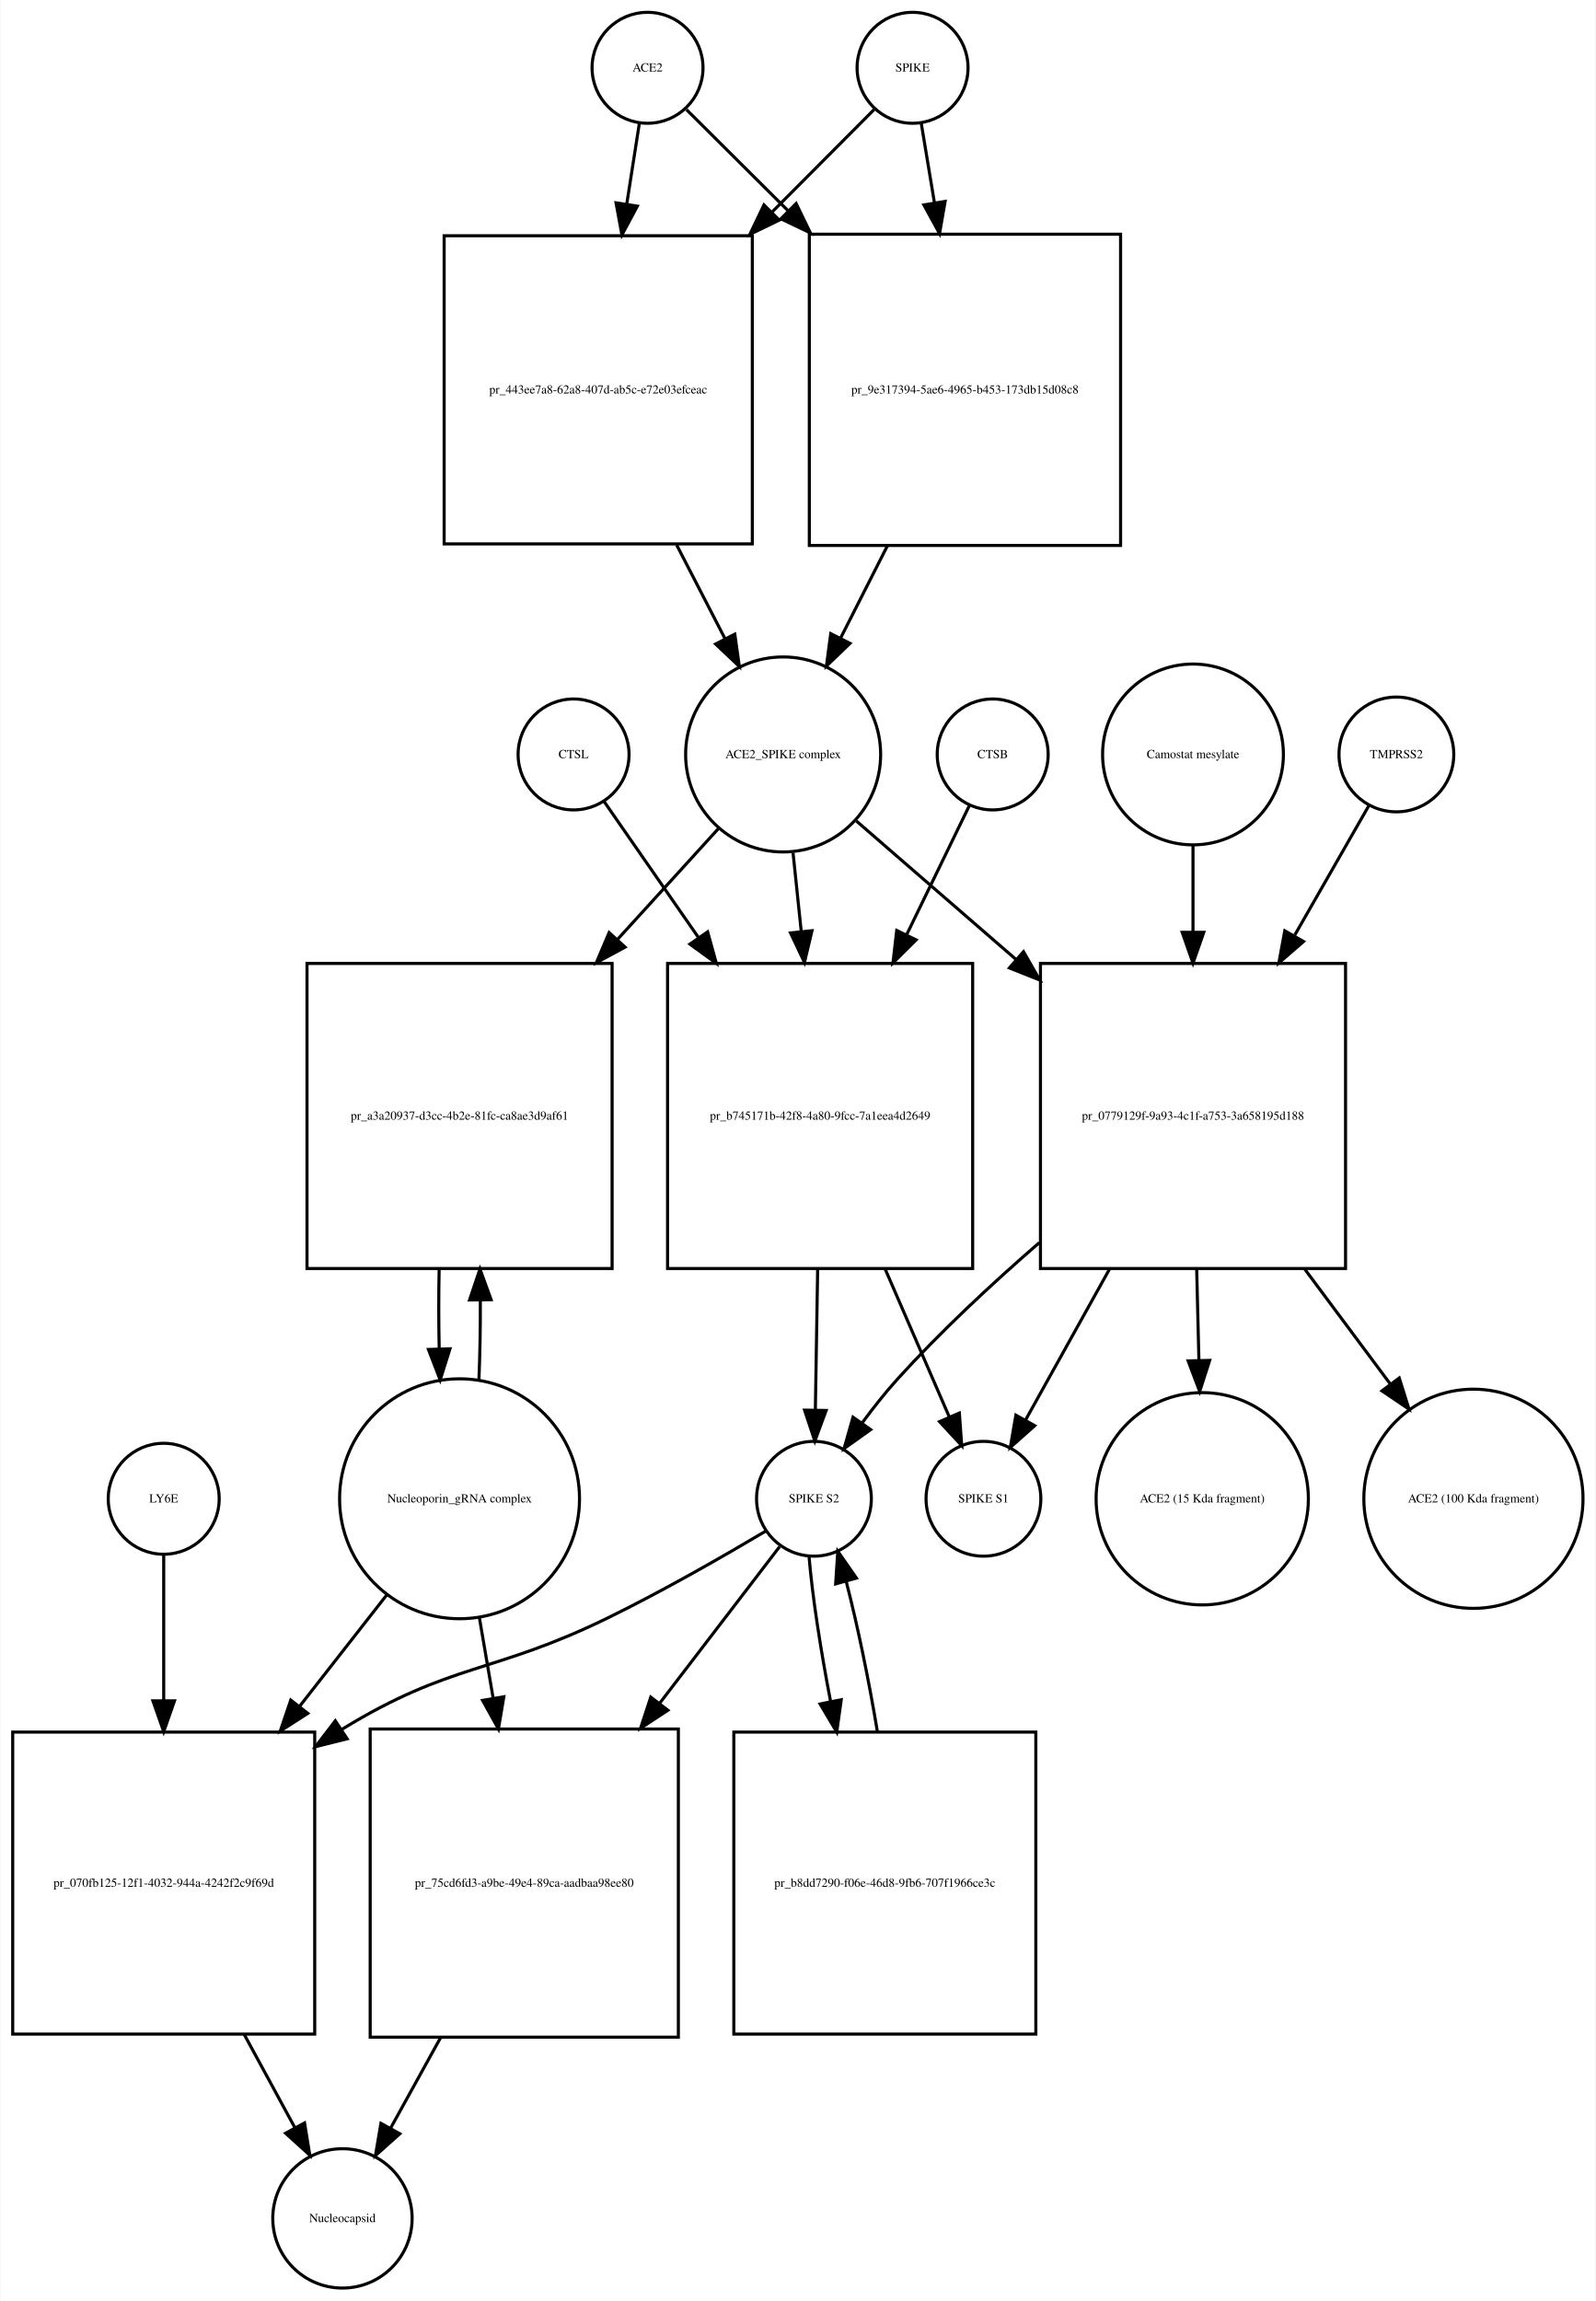
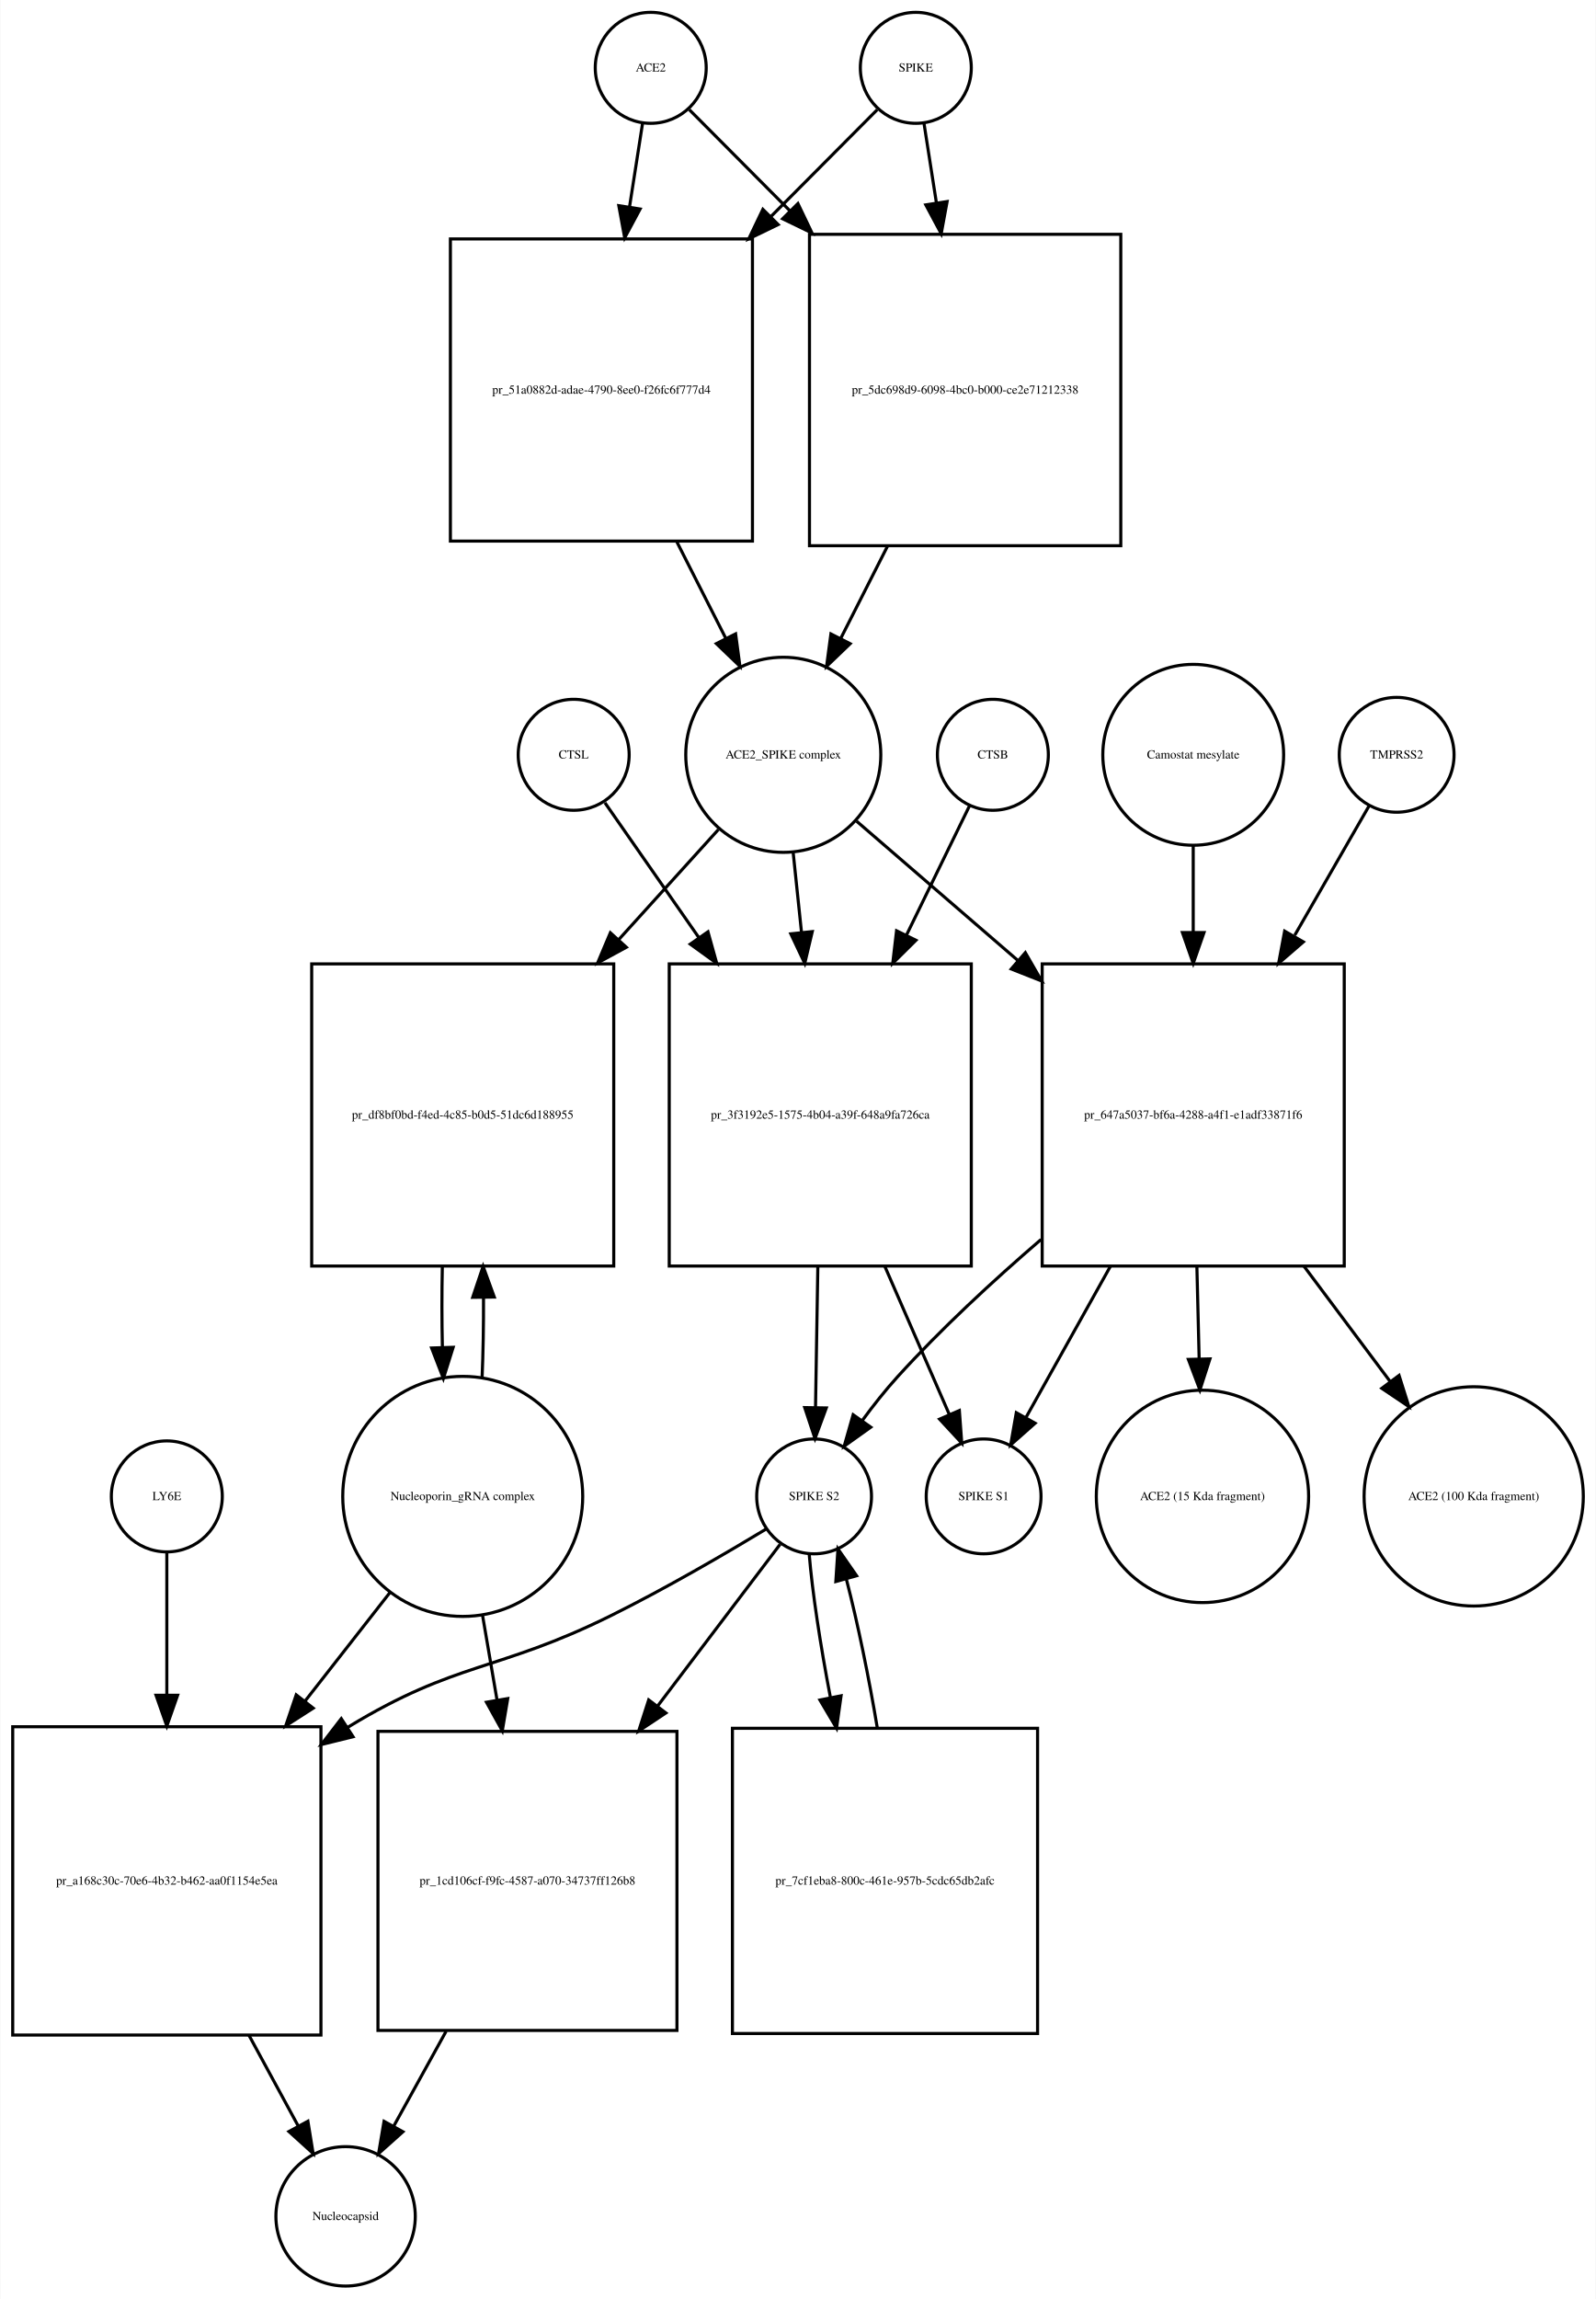
- <svg xmlns="http://www.w3.org/2000/svg" width="518pt" height="747pt" viewBox="0.00 0.00 517.53 746.68">
-   <g id="graph0" class="graph" transform="scale(1 1) rotate(0) translate(4 742.676)">
-     <polygon fill="white" stroke="none" points="-4,4 -4,-742.676 513.532,-742.676 513.532,4 -4,4" />
+ <svg xmlns="http://www.w3.org/2000/svg" width="518pt" height="746pt" viewBox="0.00 0.00 517.53 745.68">
+   <g id="graph0" class="graph" transform="scale(1 1) rotate(0) translate(4 741.676)">
+     <polygon fill="white" stroke="none" points="-4,4 -4,-741.676 513.532,-741.676 513.532,4 -4,4" />
    <g id="node1" class="node">
-       <ellipse fill="none" stroke="black" cx="206" cy="-720.676" rx="18" ry="18" />
-       <text text-anchor="middle" x="206" y="-719.476" font-family="Times,serif" font-size="4.00">ACE2</text>
+       <ellipse fill="none" stroke="black" cx="207" cy="-719.676" rx="18" ry="18" />
+       <text text-anchor="middle" x="207" y="-718.476" font-family="Times,serif" font-size="4.00">ACE2</text>
    </g>
    <g id="node2" class="node">
-       <polygon fill="none" stroke="black" points="240,-666.176 140,-666.176 140,-566.176 240,-566.176 240,-666.176" />
-       <text text-anchor="middle" x="190" y="-614.976" font-family="Times,serif" font-size="4.00">pr_443ee7a8-62a8-407d-ab5c-e72e03efceac</text>
+       <polygon fill="none" stroke="black" points="240,-664.176 142,-664.176 142,-566.176 240,-566.176 240,-664.176" />
+       <text text-anchor="middle" x="191" y="-613.976" font-family="Times,serif" font-size="4.00">pr_51a0882d-adae-4790-8ee0-f26fc6f777d4</text>
    </g>
    <g id="edge1" class="edge">
-       <path fill="none" stroke="black" d="M203.358,-702.75C202.199,-695.323 200.761,-686.115 199.263,-676.519" />
-       <polygon fill="black" stroke="black" points="202.69,-675.778 197.69,-666.437 195.774,-676.857 202.69,-675.778" />
+       <path fill="none" stroke="black" d="M204.358,-701.75C203.16,-694.074 201.665,-684.497 200.113,-674.554" />
+       <polygon fill="black" stroke="black" points="203.551,-673.887 198.551,-664.547 196.635,-674.967 203.551,-673.887" />
    </g>
    <g id="node17" class="node">
-       <polygon fill="none" stroke="black" points="359.5,-666.676 258.5,-666.676 258.5,-565.676 359.5,-565.676 359.5,-666.676" />
-       <text text-anchor="middle" x="309" y="-614.976" font-family="Times,serif" font-size="4.00">pr_9e317394-5ae6-4965-b453-173db15d08c8</text>
+       <polygon fill="none" stroke="black" points="359.5,-665.676 258.5,-665.676 258.5,-564.676 359.5,-564.676 359.5,-665.676" />
+       <text text-anchor="middle" x="309" y="-613.976" font-family="Times,serif" font-size="4.00">pr_5dc698d9-6098-4bc0-b000-ce2e71212338</text>
    </g>
    <g id="edge2" class="edge">
-       <path fill="none" stroke="black" d="M218.63,-707.108C227.162,-698.617 239.097,-686.74 251.502,-674.395" />
-       <polygon fill="black" stroke="black" points="254.219,-676.629 258.839,-667.094 249.282,-671.667 254.219,-676.629" />
+       <path fill="none" stroke="black" d="M219.507,-706.108C227.956,-697.617 239.776,-685.74 252.061,-673.395" />
+       <polygon fill="black" stroke="black" points="254.753,-675.651 259.326,-666.094 249.791,-670.713 254.753,-675.651" />
    </g>
    <g id="node3" class="node">
-       <ellipse fill="none" stroke="black" cx="250" cy="-497.856" rx="31.641" ry="31.641" />
-       <text text-anchor="middle" x="250" y="-496.656" font-family="Times,serif" font-size="4.00">ACE2_SPIKE complex</text>
+       <ellipse fill="none" stroke="black" cx="250" cy="-496.856" rx="31.641" ry="31.641" />
+       <text text-anchor="middle" x="250" y="-495.656" font-family="Times,serif" font-size="4.00">ACE2_SPIKE complex</text>
    </g>
    <g id="edge3" class="edge">
-       <path fill="none" stroke="black" d="M215.445,-565.846C220.722,-555.617 226.191,-545.014 231.179,-535.344" />
-       <polygon fill="black" stroke="black" points="234.318,-536.894 235.792,-526.402 228.097,-533.685 234.318,-536.894" />
+       <path fill="none" stroke="black" d="M215.509,-565.857C220.787,-555.45 226.285,-544.611 231.3,-534.724" />
+       <polygon fill="black" stroke="black" points="234.535,-536.083 235.937,-525.582 228.292,-532.917 234.535,-536.083" />
    </g>
    <g id="node6" class="node">
-       <polygon fill="none" stroke="black" points="194.5,-430.037 95.5,-430.037 95.5,-331.037 194.5,-331.037 194.5,-430.037" />
-       <text text-anchor="middle" x="145" y="-379.337" font-family="Times,serif" font-size="4.00">pr_a3a20937-d3cc-4b2e-81fc-ca8ae3d9af61</text>
+       <polygon fill="none" stroke="black" points="195,-429.037 97,-429.037 97,-331.037 195,-331.037 195,-429.037" />
+       <text text-anchor="middle" x="146" y="-378.837" font-family="Times,serif" font-size="4.00">pr_df8bf0bd-f4ed-4c85-b0d5-51dc6d188955</text>
    </g>
    <g id="edge4" class="edge">
-       <path fill="none" stroke="black" d="M229.004,-473.797C219.499,-463.357 207.807,-450.516 196.2,-437.768" />
-       <polygon fill="black" stroke="black" points="198.713,-435.33 189.393,-430.292 193.537,-440.043 198.713,-435.33" />
+       <path fill="none" stroke="black" d="M228.954,-472.621C219.527,-462.213 207.966,-449.449 196.502,-436.793" />
+       <polygon fill="black" stroke="black" points="199.088,-434.434 189.78,-429.372 193.9,-439.133 199.088,-434.434" />
    </g>
    <g id="node7" class="node">
-       <polygon fill="none" stroke="black" points="311.5,-430.037 212.5,-430.037 212.5,-331.037 311.5,-331.037 311.5,-430.037" />
-       <text text-anchor="middle" x="262" y="-379.337" font-family="Times,serif" font-size="4.00">pr_b745171b-42f8-4a80-9fcc-7a1eea4d2649</text>
+       <polygon fill="none" stroke="black" points="311,-429.037 213,-429.037 213,-331.037 311,-331.037 311,-429.037" />
+       <text text-anchor="middle" x="262" y="-378.837" font-family="Times,serif" font-size="4.00">pr_3f3192e5-1575-4b04-a39f-648a9fa726ca</text>
    </g>
    <g id="edge5" class="edge">
-       <path fill="none" stroke="black" d="M253.216,-465.953C254.043,-458.003 254.961,-449.181 255.883,-440.324" />
-       <polygon fill="black" stroke="black" points="259.366,-440.662 256.92,-430.354 252.404,-439.938 259.366,-440.662" />
+       <path fill="none" stroke="black" d="M253.216,-465.087C254.053,-457.075 254.983,-448.174 255.916,-439.247" />
+       <polygon fill="black" stroke="black" points="259.408,-439.513 256.966,-429.203 252.445,-438.785 259.408,-439.513" />
    </g>
    <g id="node12" class="node">
-       <polygon fill="none" stroke="black" points="432.5,-430.037 333.5,-430.037 333.5,-331.037 432.5,-331.037 432.5,-430.037" />
-       <text text-anchor="middle" x="383" y="-379.337" font-family="Times,serif" font-size="4.00">pr_0779129f-9a93-4c1f-a753-3a658195d188</text>
+       <polygon fill="none" stroke="black" points="432,-429.037 334,-429.037 334,-331.037 432,-331.037 432,-429.037" />
+       <text text-anchor="middle" x="383" y="-378.837" font-family="Times,serif" font-size="4.00">pr_647a5037-bf6a-4288-a4f1-e1adf33871f6</text>
    </g>
    <g id="edge6" class="edge">
-       <path fill="none" stroke="black" d="M273.778,-476.24C288.226,-463.712 307.341,-447.138 325.536,-431.362" />
-       <polygon fill="black" stroke="black" points="327.999,-433.859 333.261,-424.663 323.413,-428.57 327.999,-433.859" />
+       <path fill="none" stroke="black" d="M273.778,-475.329C288.357,-462.742 307.687,-446.055 326.03,-430.219" />
+       <polygon fill="black" stroke="black" points="328.531,-432.684 333.814,-423.499 323.957,-427.385 328.531,-432.684" />
    </g>
    <g id="node4" class="node">
-       <ellipse fill="none" stroke="black" cx="292" cy="-720.676" rx="18" ry="18" />
-       <text text-anchor="middle" x="292" y="-719.476" font-family="Times,serif" font-size="4.00">SPIKE</text>
+       <ellipse fill="none" stroke="black" cx="293" cy="-719.676" rx="18" ry="18" />
+       <text text-anchor="middle" x="293" y="-718.476" font-family="Times,serif" font-size="4.00">SPIKE</text>
    </g>
    <g id="edge7" class="edge">
-       <path fill="none" stroke="black" d="M279.493,-707.108C270.955,-698.528 258.975,-686.49 246.551,-674.005" />
-       <polygon fill="black" stroke="black" points="248.742,-671.244 239.207,-666.625 243.78,-676.182 248.742,-671.244" />
+       <path fill="none" stroke="black" d="M280.493,-706.108C271.606,-697.177 258.99,-684.499 246.025,-671.471" />
+       <polygon fill="black" stroke="black" points="248.343,-668.838 238.808,-664.219 243.381,-673.776 248.343,-668.838" />
    </g>
    <g id="edge8" class="edge">
-       <path fill="none" stroke="black" d="M294.807,-702.75C296.025,-695.407 297.532,-686.324 299.103,-676.846" />
-       <polygon fill="black" stroke="black" points="302.573,-677.321 300.756,-666.883 295.667,-676.175 302.573,-677.321" />
+       <path fill="none" stroke="black" d="M295.642,-701.75C296.788,-694.407 298.206,-685.324 299.686,-675.846" />
+       <polygon fill="black" stroke="black" points="303.157,-676.303 301.241,-665.883 296.24,-675.223 303.157,-676.303" />
    </g>
    <g id="node5" class="node">
-       <ellipse fill="none" stroke="black" cx="145" cy="-256.322" rx="38.929" ry="38.929" />
-       <text text-anchor="middle" x="145" y="-255.122" font-family="Times,serif" font-size="4.00">Nucleoporin_gRNA complex </text>
+       <ellipse fill="none" stroke="black" cx="146" cy="-256.322" rx="38.929" ry="38.929" />
+       <text text-anchor="middle" x="146" y="-255.122" font-family="Times,serif" font-size="4.00">Nucleoporin_gRNA complex </text>
    </g>
    <g id="edge9" class="edge">
-       <path fill="none" stroke="black" d="M151.283,-294.886C151.623,-303.056 151.777,-311.888 151.746,-320.659" />
-       <polygon fill="black" stroke="black" points="148.244,-320.842 151.624,-330.883 155.243,-320.926 148.244,-320.842" />
+       <path fill="none" stroke="black" d="M152.277,-294.569C152.628,-302.905 152.783,-311.939 152.744,-320.895" />
+       <polygon fill="black" stroke="black" points="149.244,-320.888 152.617,-330.932 156.243,-320.977 149.244,-320.888" />
    </g>
    <g id="node18" class="node">
-       <polygon fill="none" stroke="black" points="98,-180.608 7.10543e-15,-180.608 7.10543e-15,-82.608 98,-82.608 98,-180.608" />
-       <text text-anchor="middle" x="49" y="-130.408" font-family="Times,serif" font-size="4.00">pr_070fb125-12f1-4032-944a-4242f2c9f69d</text>
+       <polygon fill="none" stroke="black" points="100,-181.608 0,-181.608 0,-81.608 100,-81.608 100,-181.608" />
+       <text text-anchor="middle" x="50" y="-130.408" font-family="Times,serif" font-size="4.00">pr_a168c30c-70e6-4b32-b462-aa0f1154e5ea</text>
    </g>
    <g id="edge10" class="edge">
-       <path fill="none" stroke="black" d="M121.516,-225.303C112.955,-214.361 102.973,-201.6 93.201,-189.11" />
-       <polygon fill="black" stroke="black" points="95.746,-186.682 86.828,-180.962 90.233,-190.995 95.746,-186.682" />
+       <path fill="none" stroke="black" d="M122.516,-225.303C114.137,-214.593 104.397,-202.142 94.825,-189.907" />
+       <polygon fill="black" stroke="black" points="97.494,-187.638 88.576,-181.919 91.981,-191.951 97.494,-187.638" />
    </g>
    <g id="node22" class="node">
-       <polygon fill="none" stroke="black" points="216,-181.608 116,-181.608 116,-81.608 216,-81.608 216,-181.608" />
-       <text text-anchor="middle" x="166" y="-130.408" font-family="Times,serif" font-size="4.00">pr_75cd6fd3-a9be-49e4-89ca-aadbaa98ee80</text>
+       <polygon fill="none" stroke="black" points="215.5,-180.108 118.5,-180.108 118.5,-83.108 215.5,-83.108 215.5,-180.108" />
+       <text text-anchor="middle" x="167" y="-130.408" font-family="Times,serif" font-size="4.00">pr_1cd106cf-f9fc-4587-a070-34737ff126b8</text>
    </g>
    <g id="edge11" class="edge">
-       <path fill="none" stroke="black" d="M151.415,-217.837C152.835,-209.541 154.372,-200.555 155.899,-191.635" />
-       <polygon fill="black" stroke="black" points="159.374,-192.079 157.611,-181.632 152.474,-190.898 159.374,-192.079" />
+       <path fill="none" stroke="black" d="M152.415,-217.837C153.903,-209.141 155.521,-199.687 157.119,-190.346" />
+       <polygon fill="black" stroke="black" points="160.603,-190.742 158.84,-180.294 153.703,-189.561 160.603,-190.742" />
    </g>
    <g id="edge12" class="edge">
-       <path fill="none" stroke="black" d="M138.376,-330.883C138.201,-322.365 138.208,-313.509 138.397,-305.017" />
-       <polygon fill="black" stroke="black" points="141.899,-304.992 138.717,-294.886 134.903,-304.771 141.899,-304.992" />
+       <path fill="none" stroke="black" d="M139.383,-330.932C139.201,-322.334 139.206,-313.381 139.397,-304.801" />
+       <polygon fill="black" stroke="black" points="142.903,-304.676 139.723,-294.569 135.906,-304.453 142.903,-304.676" />
    </g>
    <g id="node8" class="node">
      <ellipse fill="none" stroke="black" cx="260" cy="-256.322" rx="18.623" ry="18.623" />
      <text text-anchor="middle" x="260" y="-255.122" font-family="Times,serif" font-size="4.00">SPIKE S2</text>
    </g>
    <g id="edge13" class="edge">
-       <path fill="none" stroke="black" d="M261.204,-330.883C260.949,-315.336 260.677,-298.666 260.455,-285.132" />
-       <polygon fill="black" stroke="black" points="263.953,-284.974 260.29,-275.032 256.954,-285.088 263.953,-284.974" />
+       <path fill="none" stroke="black" d="M261.21,-330.932C260.955,-315.412 260.68,-298.734 260.458,-285.184" />
+       <polygon fill="black" stroke="black" points="263.956,-285.011 260.292,-275.07 256.956,-285.126 263.956,-285.011" />
    </g>
    <g id="node11" class="node">
      <ellipse fill="none" stroke="black" cx="315" cy="-256.322" rx="18.623" ry="18.623" />
      <text text-anchor="middle" x="315" y="-255.122" font-family="Times,serif" font-size="4.00">SPIKE S1</text>
    </g>
    <g id="edge14" class="edge">
-       <path fill="none" stroke="black" d="M283.099,-330.883C290.207,-314.492 297.857,-296.853 303.883,-282.958" />
-       <polygon fill="black" stroke="black" points="307.185,-284.139 307.953,-273.572 300.763,-281.354 307.185,-284.139" />
+       <path fill="none" stroke="black" d="M282.947,-330.932C290.072,-314.57 297.757,-296.921 303.816,-283.007" />
+       <polygon fill="black" stroke="black" points="307.125,-284.173 307.909,-273.607 300.707,-281.378 307.125,-284.173" />
    </g>
    <g id="edge15" class="edge">
-       <path fill="none" stroke="black" d="M244.571,-245.96C231.165,-237.989 211.109,-226.458 193,-217.608 155.772,-199.415 142.348,-203.23 107,-181.608 106.909,-181.553 106.817,-181.496 106.726,-181.44" />
-       <polygon fill="black" stroke="black" points="108.525,-178.435 98.247,-175.864 104.679,-184.283 108.525,-178.435" />
+       <path fill="none" stroke="black" d="M244.548,-245.798C231.349,-237.833 211.739,-226.395 194,-217.608 157.236,-199.399 144.043,-202.942 109,-181.608 108.908,-181.552 108.815,-181.496 108.723,-181.439" />
+       <polygon fill="black" stroke="black" points="110.424,-178.37 100.137,-175.836 106.598,-184.232 110.424,-178.37" />
    </g>
    <g id="node21" class="node">
-       <polygon fill="none" stroke="black" points="332,-180.608 234,-180.608 234,-82.608 332,-82.608 332,-180.608" />
-       <text text-anchor="middle" x="283" y="-130.408" font-family="Times,serif" font-size="4.00">pr_b8dd7290-f06e-46d8-9fb6-707f1966ce3c</text>
+       <polygon fill="none" stroke="black" points="332.5,-181.108 233.5,-181.108 233.5,-82.108 332.5,-82.108 332.5,-181.108" />
+       <text text-anchor="middle" x="283" y="-130.408" font-family="Times,serif" font-size="4.00">pr_7cf1eba8-800c-461e-957b-5cdc65db2afc</text>
    </g>
    <g id="edge16" class="edge">
-       <path fill="none" stroke="black" d="M258.395,-237.741C259.413,-225.276 262.078,-207.781 265.383,-190.635" />
-       <polygon fill="black" stroke="black" points="268.857,-191.113 267.395,-180.62 261.994,-189.735 268.857,-191.113" />
+       <path fill="none" stroke="black" d="M258.395,-237.741C259.404,-225.386 262.031,-208.092 265.295,-191.092" />
+       <polygon fill="black" stroke="black" points="268.753,-191.649 267.283,-181.156 261.889,-190.275 268.753,-191.649" />
    </g>
    <g id="edge17" class="edge">
-       <path fill="none" stroke="black" d="M248.848,-240.764C239.103,-228.042 224.297,-208.713 209.883,-189.896" />
-       <polygon fill="black" stroke="black" points="212.605,-187.694 203.746,-181.884 207.048,-191.951 212.605,-187.694" />
+       <path fill="none" stroke="black" d="M248.966,-240.764C239.073,-227.709 223.906,-207.696 209.296,-188.418" />
+       <polygon fill="black" stroke="black" points="211.916,-186.08 203.086,-180.224 206.337,-190.308 211.916,-186.08" />
    </g>
    <g id="node9" class="node">
-       <ellipse fill="none" stroke="black" cx="318" cy="-497.856" rx="18" ry="18" />
-       <text text-anchor="middle" x="318" y="-496.656" font-family="Times,serif" font-size="4.00">CTSB</text>
+       <ellipse fill="none" stroke="black" cx="318" cy="-496.856" rx="18" ry="18" />
+       <text text-anchor="middle" x="318" y="-495.656" font-family="Times,serif" font-size="4.00">CTSB</text>
    </g>
    <g id="edge18" class="edge">
-       <path fill="none" stroke="black" d="M310.448,-481.304C305.107,-470.306 297.584,-454.814 290.055,-439.311" />
-       <polygon fill="black" stroke="black" points="293.155,-437.682 285.639,-430.215 286.859,-440.74 293.155,-437.682" />
+       <path fill="none" stroke="black" d="M310.448,-480.371C305.082,-469.37 297.513,-453.852 289.95,-438.344" />
+       <polygon fill="black" stroke="black" points="293.043,-436.702 285.514,-429.248 286.752,-439.771 293.043,-436.702" />
    </g>
    <g id="node10" class="node">
-       <ellipse fill="none" stroke="black" cx="182" cy="-497.856" rx="18" ry="18" />
-       <text text-anchor="middle" x="182" y="-496.656" font-family="Times,serif" font-size="4.00">CTSL</text>
+       <ellipse fill="none" stroke="black" cx="182" cy="-496.856" rx="18" ry="18" />
+       <text text-anchor="middle" x="182" y="-495.656" font-family="Times,serif" font-size="4.00">CTSL</text>
    </g>
    <g id="edge19" class="edge">
-       <path fill="none" stroke="black" d="M191.81,-482.716C199.591,-471.5 211.016,-455.03 222.398,-438.623" />
-       <polygon fill="black" stroke="black" points="225.502,-440.289 228.326,-430.077 219.751,-436.299 225.502,-440.289" />
+       <path fill="none" stroke="black" d="M192.132,-481.314C199.937,-470.112 211.268,-453.85 222.541,-437.671" />
+       <polygon fill="black" stroke="black" points="225.566,-439.45 228.411,-429.244 219.823,-435.448 225.566,-439.45" />
    </g>
    <g id="edge20" class="edge">
-       <path fill="none" stroke="black" d="M333.142,-339.446C317.66,-326.022 300.999,-310.517 287,-295.037 283.084,-290.706 279.221,-285.804 275.694,-281.001" />
-       <polygon fill="black" stroke="black" points="278.397,-278.76 269.772,-272.607 272.677,-282.796 278.397,-278.76" />
+       <path fill="none" stroke="black" d="M333.62,-339.646C317.998,-326.206 301.134,-310.621 287,-295.037 283.078,-290.712 279.212,-285.812 275.685,-281.01" />
+       <polygon fill="black" stroke="black" points="278.387,-278.769 269.763,-272.616 272.667,-282.804 278.387,-278.769" />
    </g>
    <g id="edge21" class="edge">
-       <path fill="none" stroke="black" d="M355.929,-330.883C346.6,-314.117 336.545,-296.045 328.735,-282.009" />
-       <polygon fill="black" stroke="black" points="331.645,-280.039 323.724,-273.002 325.528,-283.442 331.645,-280.039" />
+       <path fill="none" stroke="black" d="M356.125,-330.932C346.774,-314.195 336.671,-296.112 328.819,-282.057" />
+       <polygon fill="black" stroke="black" points="331.712,-280.059 323.779,-273.036 325.601,-283.473 331.712,-280.059" />
    </g>
    <g id="node15" class="node">
      <ellipse fill="none" stroke="black" cx="386" cy="-256.322" rx="34.443" ry="34.443" />
      <text text-anchor="middle" x="386" y="-255.122" font-family="Times,serif" font-size="4.00">ACE2 (15 Kda fragment)</text>
    </g>
    <g id="edge22" class="edge">
-       <path fill="none" stroke="black" d="M384.194,-330.883C384.434,-321.106 384.685,-310.885 384.921,-301.28" />
-       <polygon fill="black" stroke="black" points="388.423,-301.231 385.17,-291.148 381.425,-301.059 388.423,-301.231" />
+       <path fill="none" stroke="black" d="M384.186,-330.932C384.429,-321.075 384.683,-310.75 384.922,-301.057" />
+       <polygon fill="black" stroke="black" points="388.426,-300.921 385.174,-290.838 381.428,-300.749 388.426,-300.921" />
    </g>
    <g id="node16" class="node">
      <ellipse fill="none" stroke="black" cx="474" cy="-256.322" rx="35.564" ry="35.564" />
      <text text-anchor="middle" x="474" y="-255.122" font-family="Times,serif" font-size="4.00">ACE2 (100 Kda fragment)</text>
    </g>
    <g id="edge23" class="edge">
-       <path fill="none" stroke="black" d="M419.227,-330.883C428.48,-318.456 438.268,-305.312 446.969,-293.625" />
-       <polygon fill="black" stroke="black" points="449.926,-295.515 453.091,-285.404 444.311,-291.334 449.926,-295.515" />
+       <path fill="none" stroke="black" d="M418.966,-330.932C428.24,-318.527 438.068,-305.382 446.813,-293.686" />
+       <polygon fill="black" stroke="black" points="449.781,-295.561 452.966,-285.456 444.174,-291.37 449.781,-295.561" />
    </g>
    <g id="node13" class="node">
-       <ellipse fill="none" stroke="black" cx="449" cy="-497.856" rx="18.623" ry="18.623" />
-       <text text-anchor="middle" x="449" y="-496.656" font-family="Times,serif" font-size="4.00">TMPRSS2</text>
+       <ellipse fill="none" stroke="black" cx="449" cy="-496.856" rx="18.623" ry="18.623" />
+       <text text-anchor="middle" x="449" y="-495.656" font-family="Times,serif" font-size="4.00">TMPRSS2</text>
    </g>
    <g id="edge24" class="edge">
-       <path fill="none" stroke="black" d="M440.099,-481.304C433.805,-470.306 424.938,-454.814 416.065,-439.311" />
-       <polygon fill="black" stroke="black" points="418.865,-437.156 410.86,-430.215 412.79,-440.633 418.865,-437.156" />
+       <path fill="none" stroke="black" d="M440.099,-480.371C433.775,-469.37 424.855,-453.852 415.941,-438.344" />
+       <polygon fill="black" stroke="black" points="418.731,-436.174 410.713,-429.248 412.662,-439.662 418.731,-436.174" />
    </g>
    <g id="node14" class="node">
-       <ellipse fill="none" stroke="black" cx="383" cy="-497.856" rx="29.337" ry="29.337" />
-       <text text-anchor="middle" x="383" y="-496.656" font-family="Times,serif" font-size="4.00">Camostat mesylate</text>
+       <ellipse fill="none" stroke="black" cx="383" cy="-496.856" rx="29.337" ry="29.337" />
+       <text text-anchor="middle" x="383" y="-495.656" font-family="Times,serif" font-size="4.00">Camostat mesylate</text>
    </g>
    <g id="edge25" class="edge">
-       <path fill="none" stroke="black" d="M383,-468.646C383,-460.035 383,-450.226 383,-440.371" />
-       <polygon fill="black" stroke="black" points="386.5,-440.133 383,-430.133 379.5,-440.133 386.5,-440.133" />
+       <path fill="none" stroke="black" d="M383,-467.474C383,-458.898 383,-449.149 383,-439.365" />
+       <polygon fill="black" stroke="black" points="386.5,-439.203 383,-429.203 379.5,-439.203 386.5,-439.203" />
    </g>
    <g id="edge26" class="edge">
-       <path fill="none" stroke="black" d="M283.808,-565.509C278.734,-555.505 273.486,-545.16 268.683,-535.689" />
-       <polygon fill="black" stroke="black" points="271.695,-533.891 264.05,-526.556 265.452,-537.058 271.695,-533.891" />
+       <path fill="none" stroke="black" d="M283.808,-564.509C278.734,-554.505 273.486,-544.16 268.683,-534.689" />
+       <polygon fill="black" stroke="black" points="271.695,-532.891 264.05,-525.556 265.452,-536.058 271.695,-532.891" />
    </g>
    <g id="node19" class="node">
-       <ellipse fill="none" stroke="black" cx="107" cy="-22.804" rx="22.61" ry="22.61" />
-       <text text-anchor="middle" x="107" y="-21.604" font-family="Times,serif" font-size="4.00">Nucleocapsid</text>
+       <ellipse fill="none" stroke="black" cx="108" cy="-22.804" rx="22.61" ry="22.61" />
+       <text text-anchor="middle" x="108" y="-21.604" font-family="Times,serif" font-size="4.00">Nucleocapsid</text>
    </g>
    <g id="edge27" class="edge">
-       <path fill="none" stroke="black" d="M75.116,-82.518C80.753,-72.136 86.538,-61.484 91.606,-52.152" />
-       <polygon fill="black" stroke="black" points="94.706,-53.777 96.403,-43.319 88.555,-50.437 94.706,-53.777" />
+       <path fill="none" stroke="black" d="M76.624,-81.583C82.105,-71.489 87.7,-61.185 92.619,-52.127" />
+       <polygon fill="black" stroke="black" points="95.771,-53.658 97.467,-43.2 89.619,-50.317 95.771,-53.658" />
    </g>
    <g id="node20" class="node">
-       <ellipse fill="none" stroke="black" cx="49" cy="-256.322" rx="18" ry="18" />
-       <text text-anchor="middle" x="49" y="-255.122" font-family="Times,serif" font-size="4.00">LY6E</text>
+       <ellipse fill="none" stroke="black" cx="50" cy="-256.322" rx="18" ry="18" />
+       <text text-anchor="middle" x="50" y="-255.122" font-family="Times,serif" font-size="4.00">LY6E</text>
    </g>
    <g id="edge28" class="edge">
-       <path fill="none" stroke="black" d="M49,-238.26C49,-225.818 49,-208.173 49,-190.859" />
-       <polygon fill="black" stroke="black" points="52.5,-190.745 49,-180.745 45.5,-190.745 52.5,-190.745" />
+       <path fill="none" stroke="black" d="M50,-238.26C50,-226.152 50,-209.118 50,-192.256" />
+       <polygon fill="black" stroke="black" points="53.5,-191.825 50,-181.825 46.5,-191.825 53.5,-191.825" />
    </g>
    <g id="edge29" class="edge">
-       <path fill="none" stroke="black" d="M280.592,-180.715C277.848,-197.273 274.167,-215.184 270.512,-229.305" />
-       <polygon fill="black" stroke="black" points="267.045,-228.708 267.738,-239.28 273.789,-230.583 267.045,-228.708" />
+       <path fill="none" stroke="black" d="M280.501,-181.26C277.761,-197.702 274.11,-215.418 270.487,-229.399" />
+       <polygon fill="black" stroke="black" points="267.047,-228.707 267.738,-239.28 273.791,-230.584 267.047,-228.707" />
    </g>
    <g id="edge30" class="edge">
-       <path fill="none" stroke="black" d="M138.918,-81.583C133.342,-71.489 127.65,-61.185 122.646,-52.127" />
-       <polygon fill="black" stroke="black" points="125.613,-50.261 117.714,-43.2 119.486,-53.645 125.613,-50.261" />
+       <path fill="none" stroke="black" d="M140.606,-82.829C134.807,-72.332 128.847,-61.542 123.634,-52.105" />
+       <polygon fill="black" stroke="black" points="126.603,-50.241 118.704,-43.18 120.476,-53.626 126.603,-50.241" />
    </g>
  </g>
</svg>
